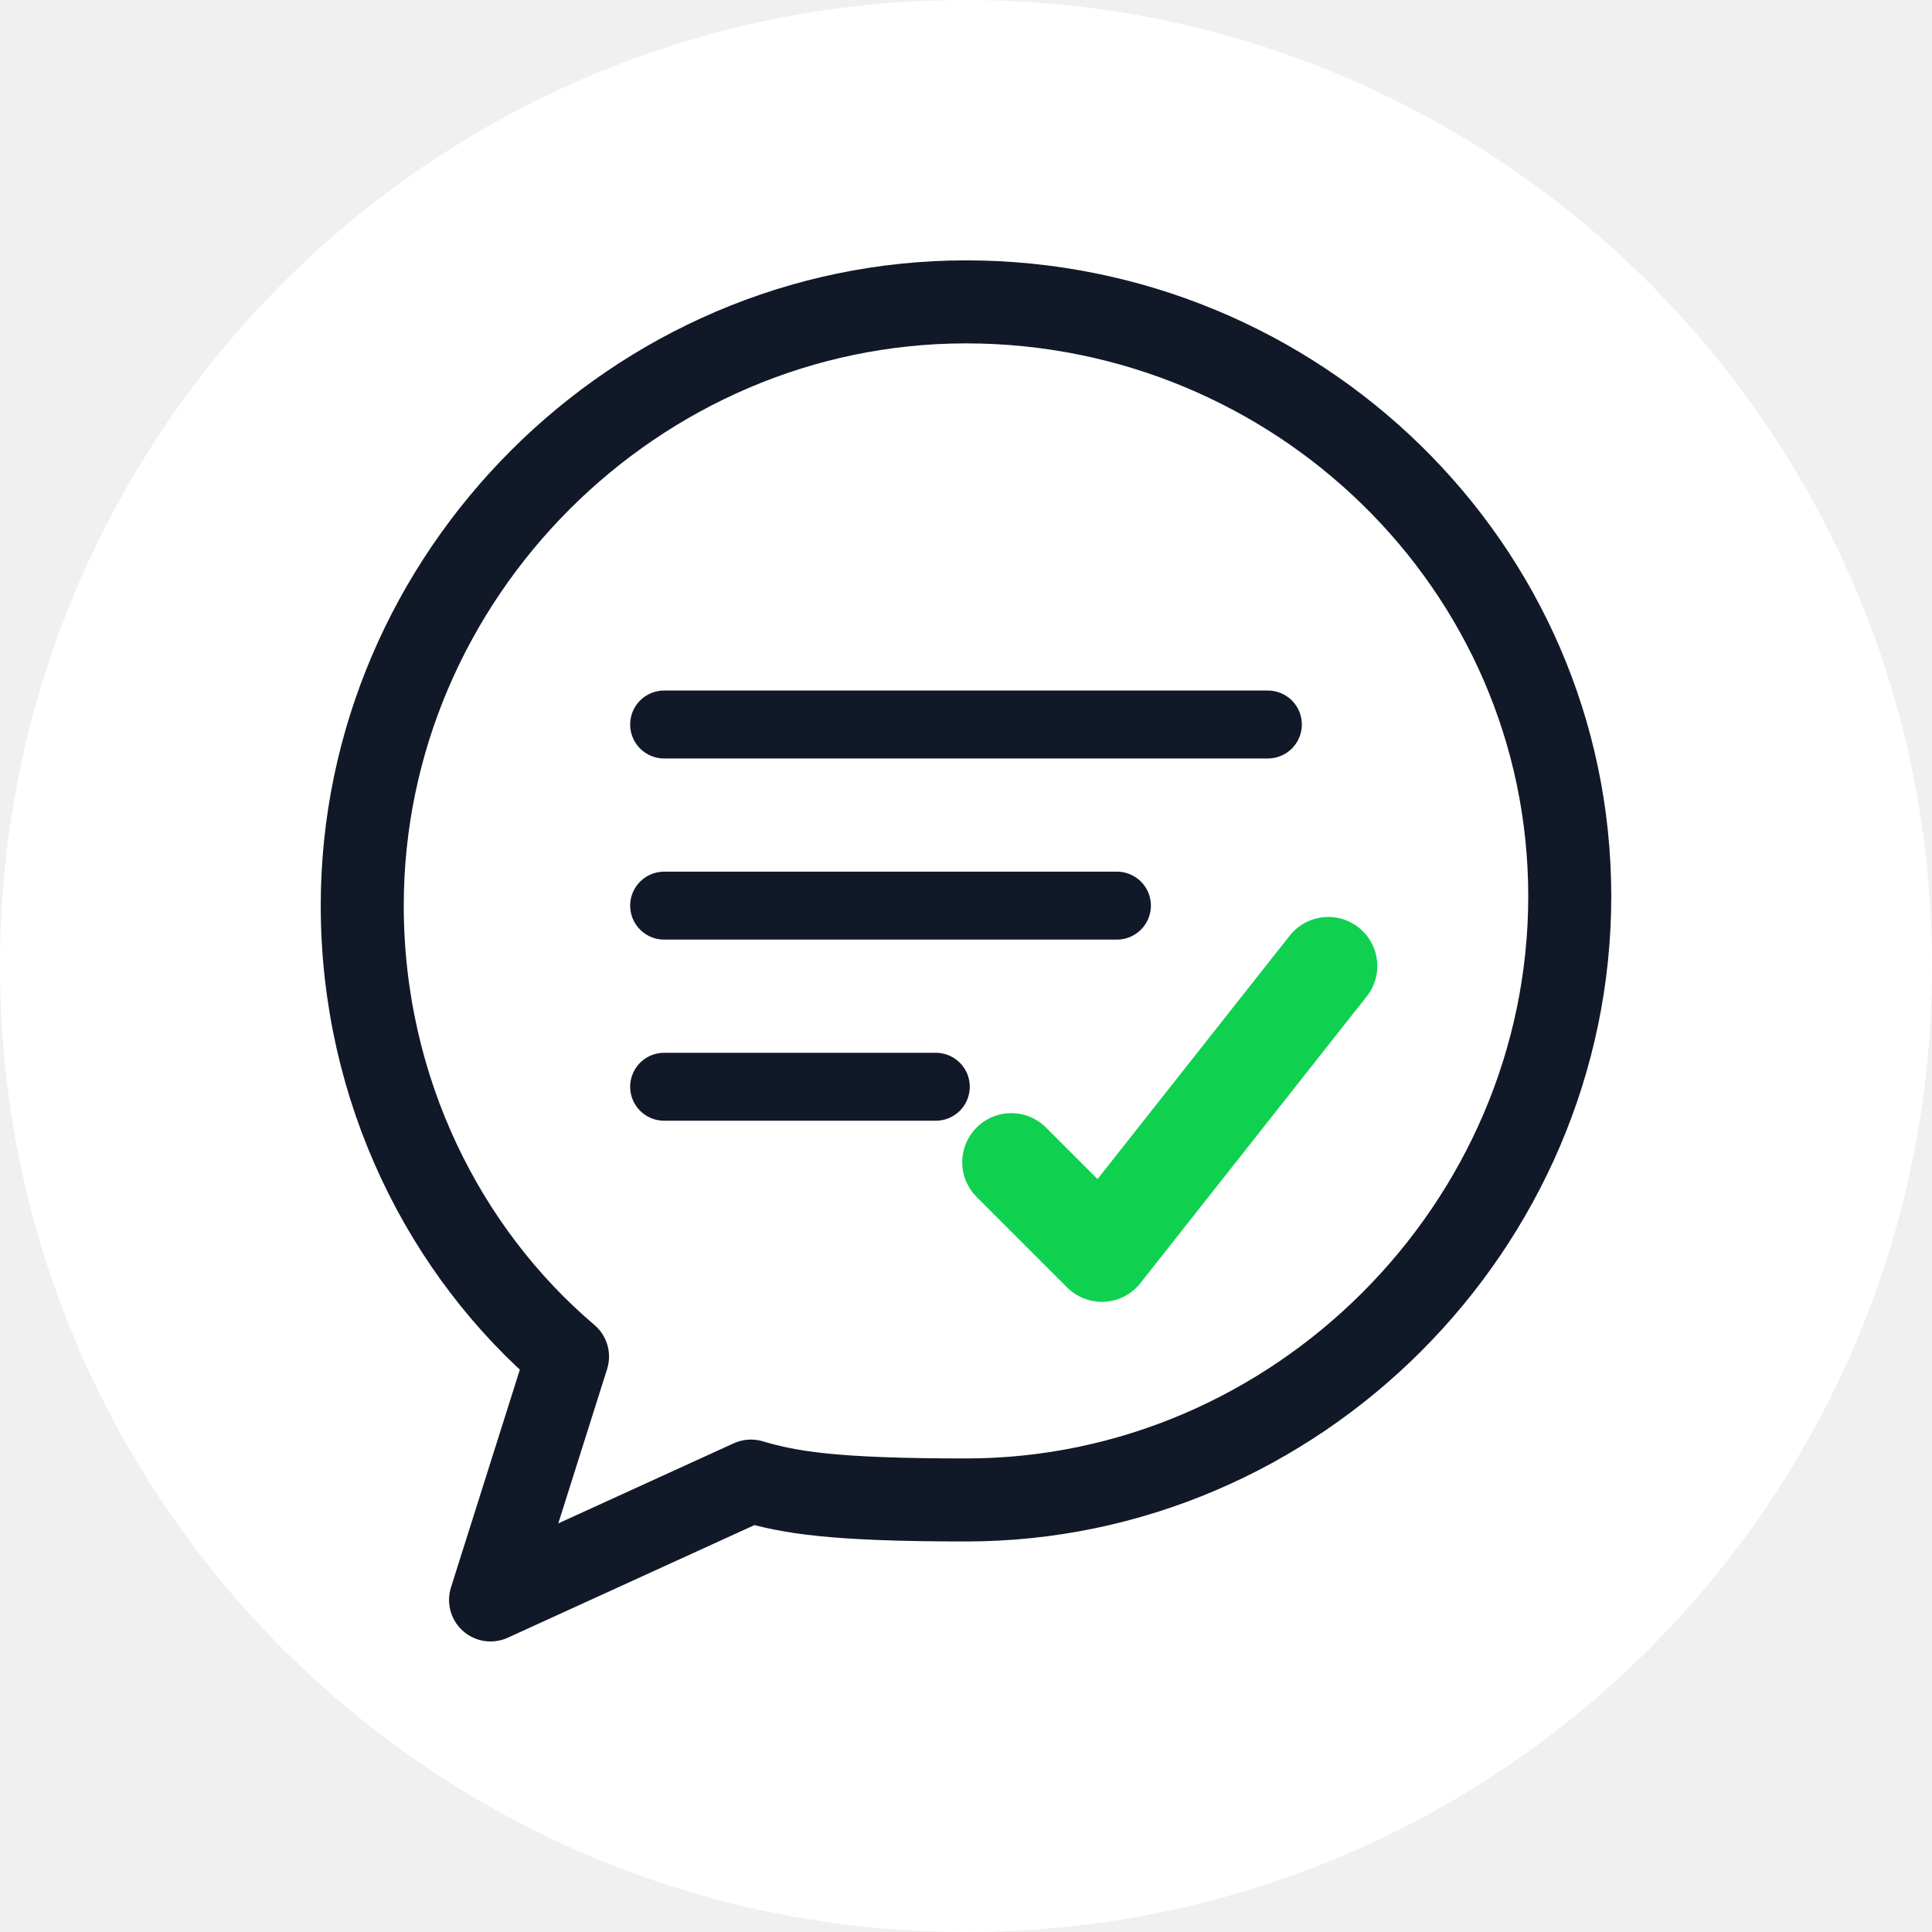
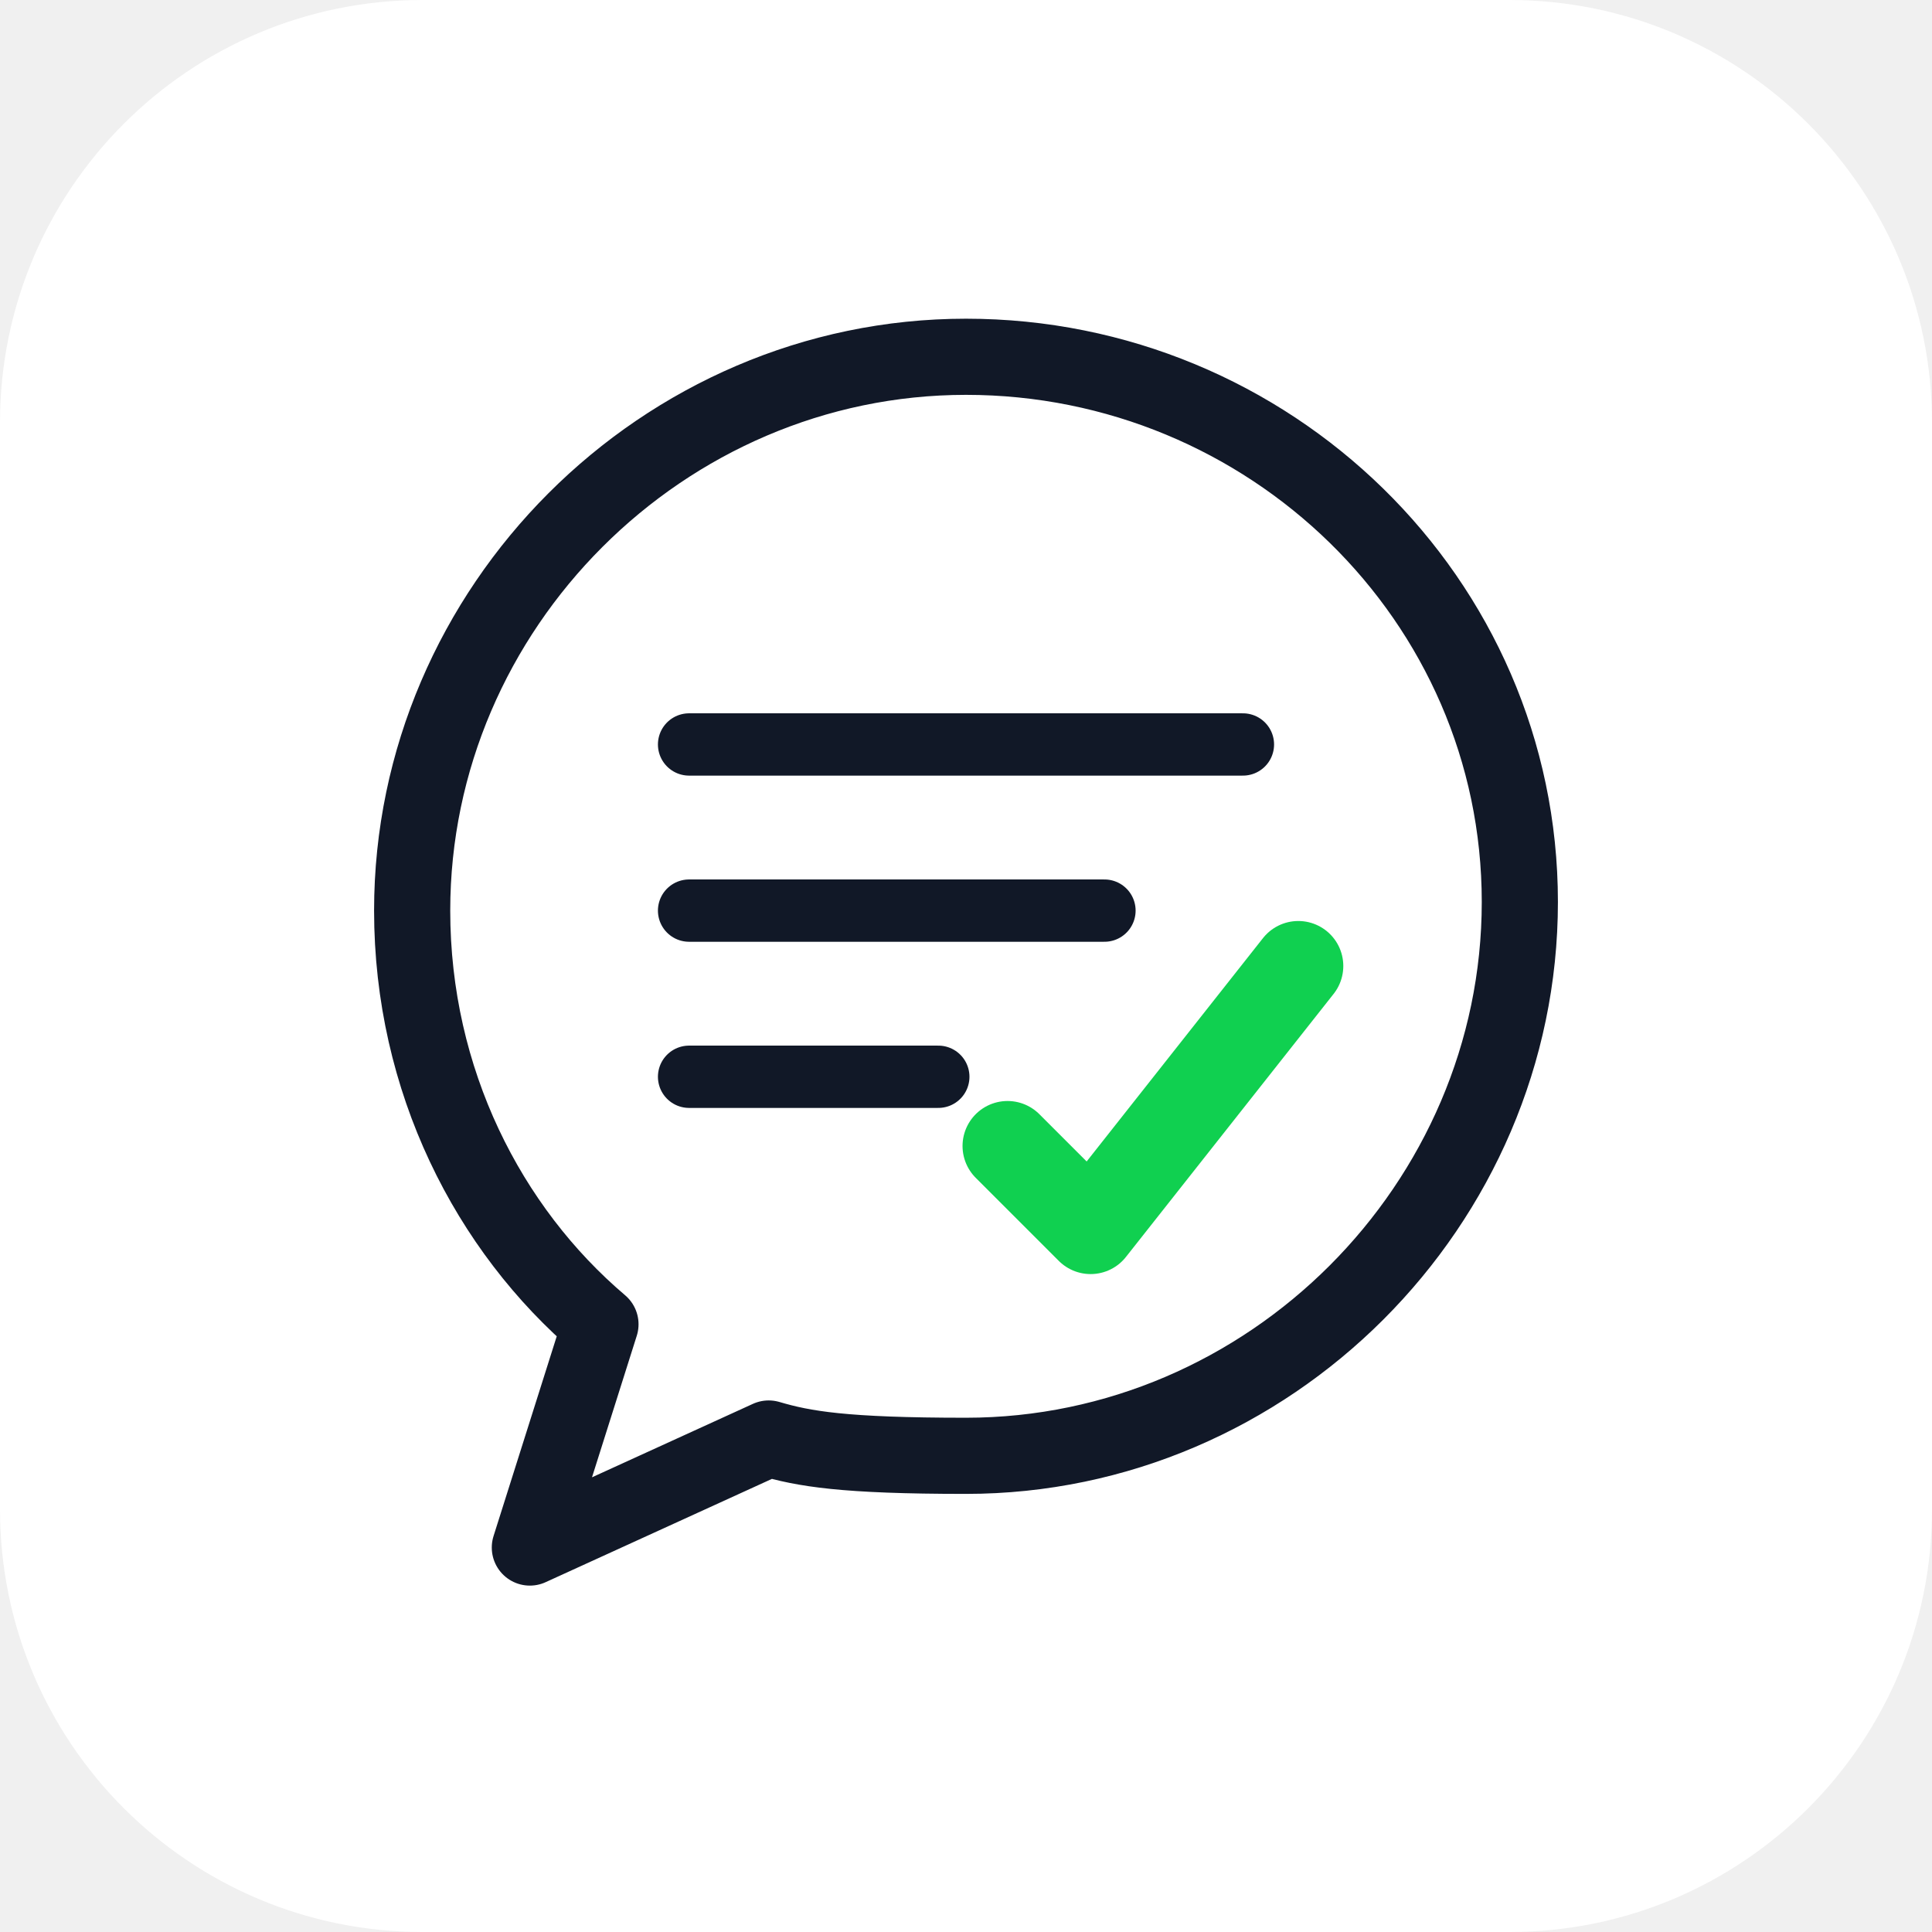
<svg xmlns="http://www.w3.org/2000/svg" viewBox="0 0 64 64" fill="none">
-   <circle cx="32" cy="32" r="32" fill="#ffffff" />
-   <g transform="translate(8 8)">
+   <rect width="64" height="64" rx="14" ry="14" fill="#ffffff" />
+   <g transform="translate(9.984 9.984) scale(0.9173333)">
    <path d="M24 2C13.059 2 4 11.059 4 22C4 28.125 6.75 33.5 10.8 36.938L8.25 45L16.875 41.063C18.15 41.438 19.575 41.688 24 41.688C34.941 41.688 44 32.629 44 21.688C44 10.747 34.941 2 24 2Z" stroke="#111827" stroke-width="2.75" stroke-linejoin="round" />
    <path d="M14 16H34" stroke="#111827" stroke-width="2.25" stroke-linecap="round" />
    <path d="M14 22H29" stroke="#111827" stroke-width="2.25" stroke-linecap="round" />
    <path d="M14 28H23" stroke="#111827" stroke-width="2.25" stroke-linecap="round" />
    <path d="M25.5 30.5L28.5 33.5L36 24" stroke="#10D050" stroke-width="3.25" stroke-linecap="round" stroke-linejoin="round" />
  </g>
</svg>
